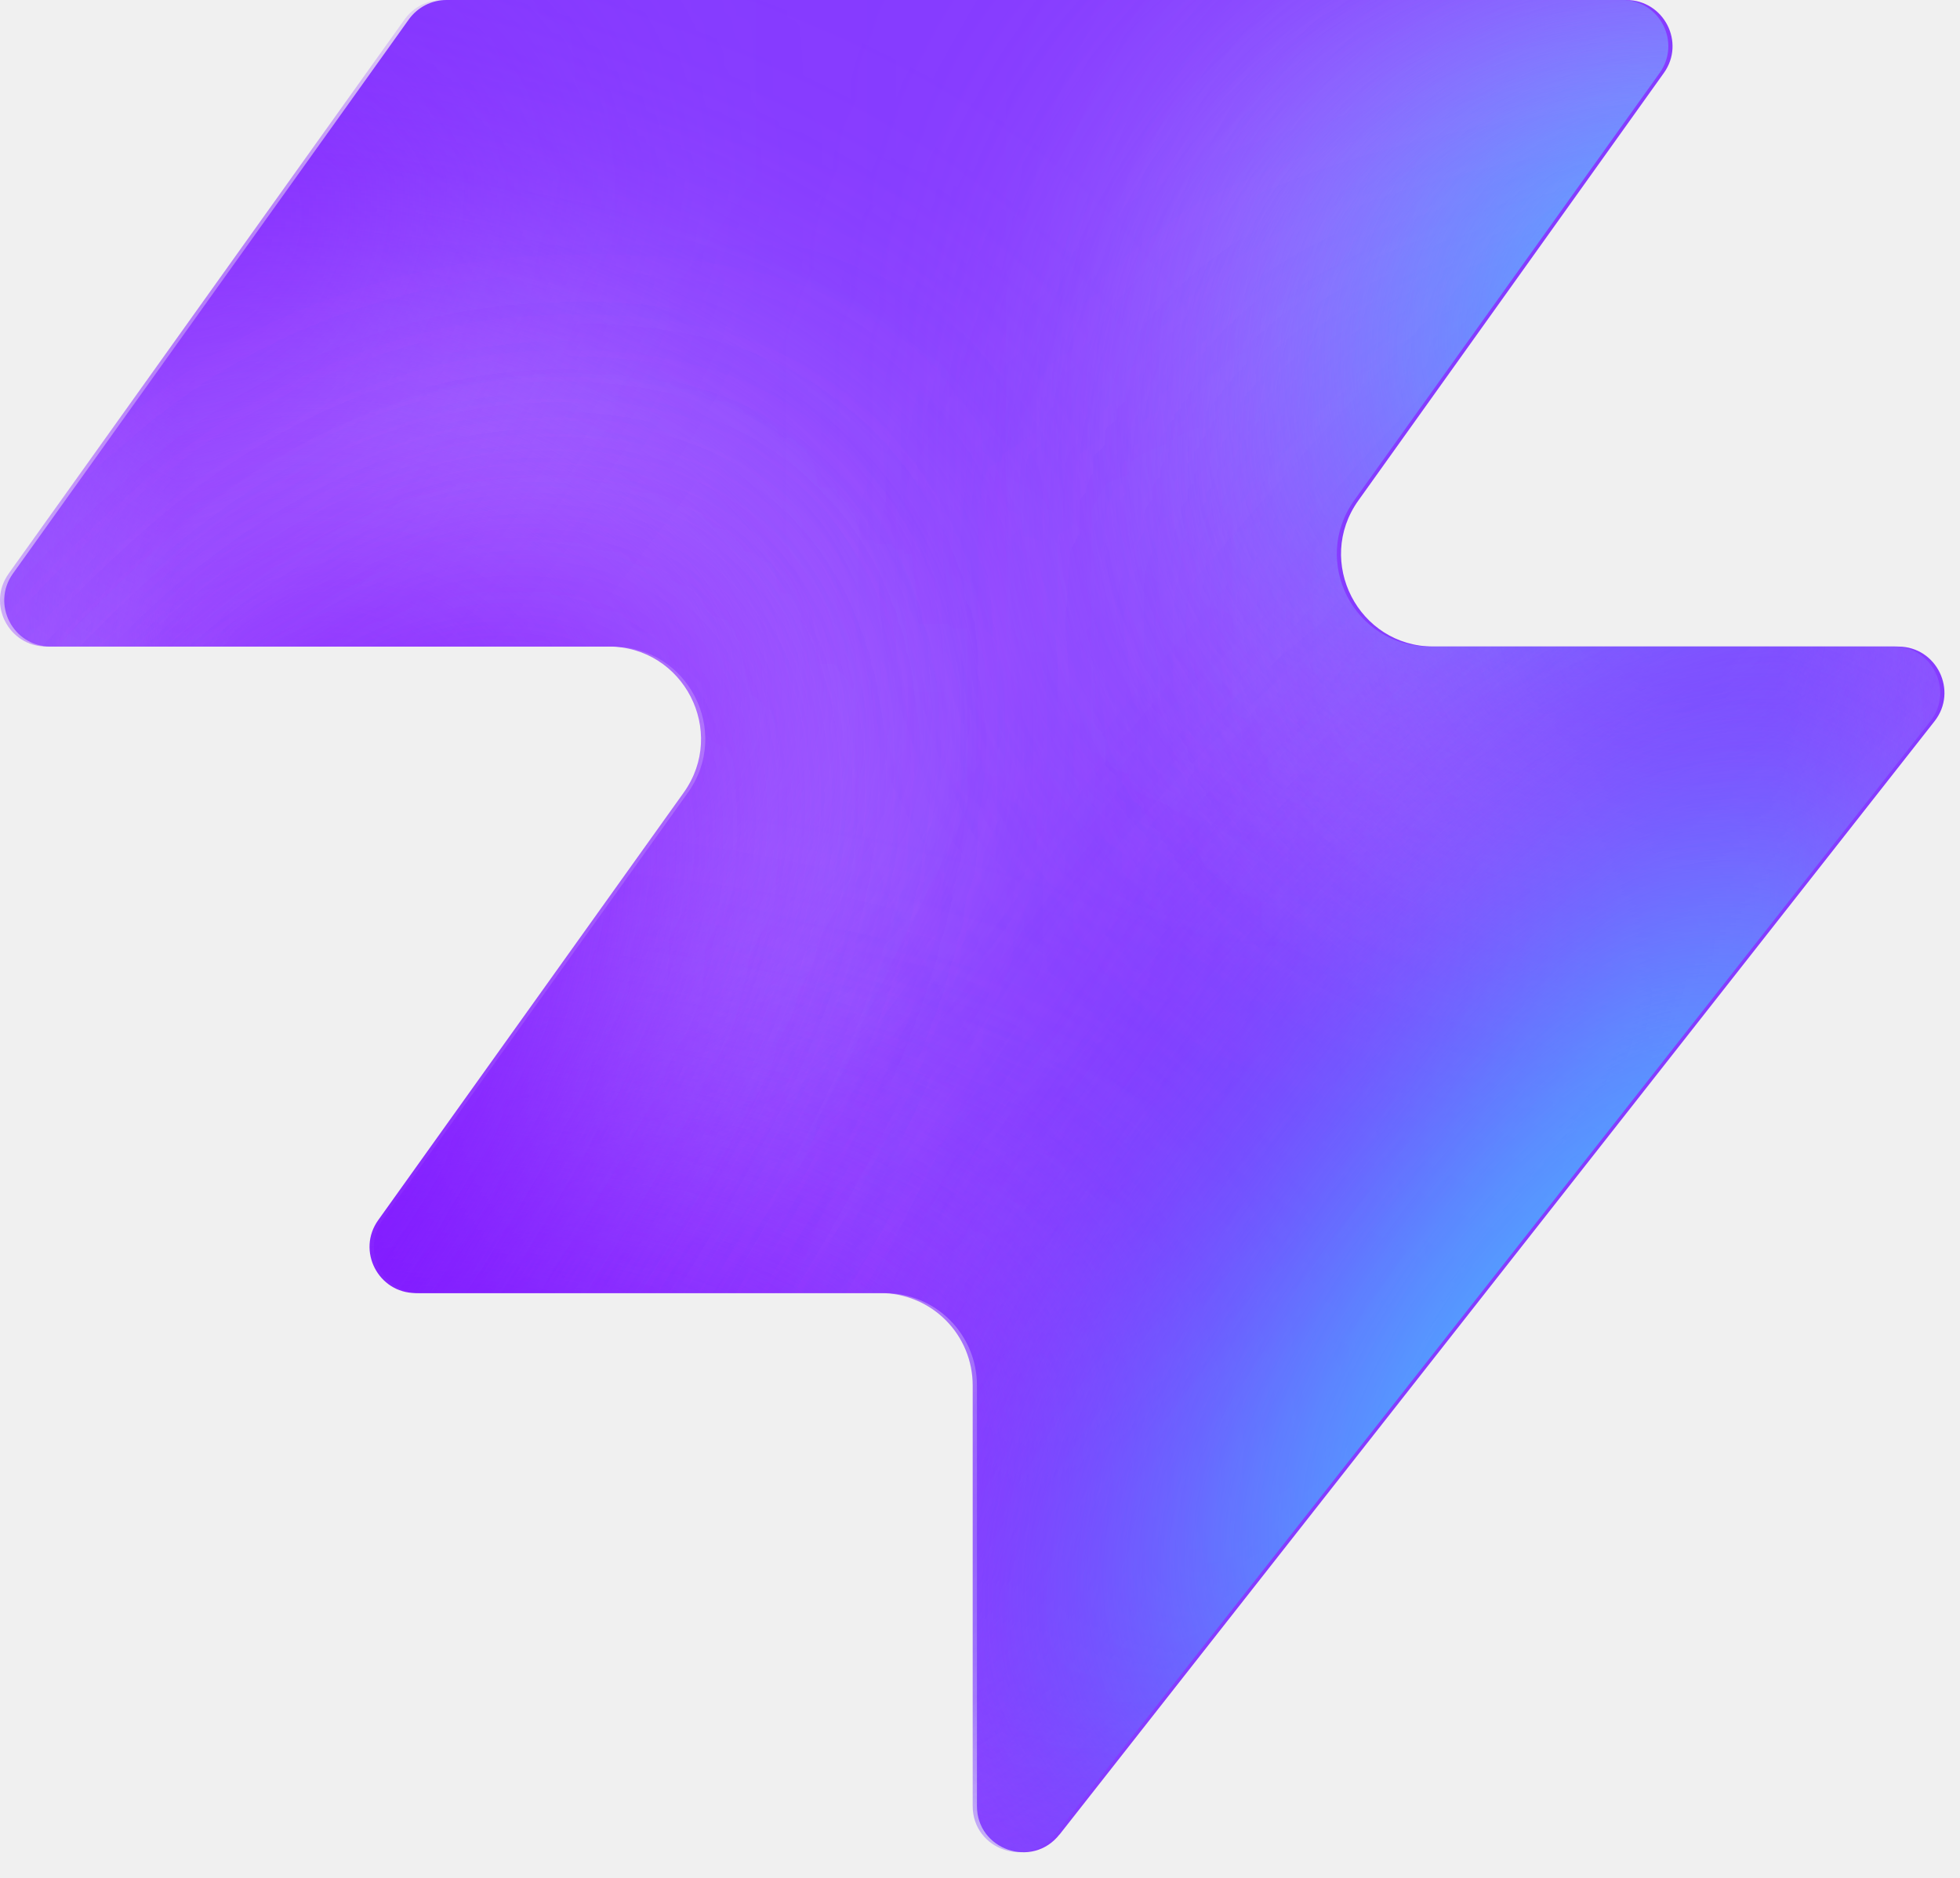
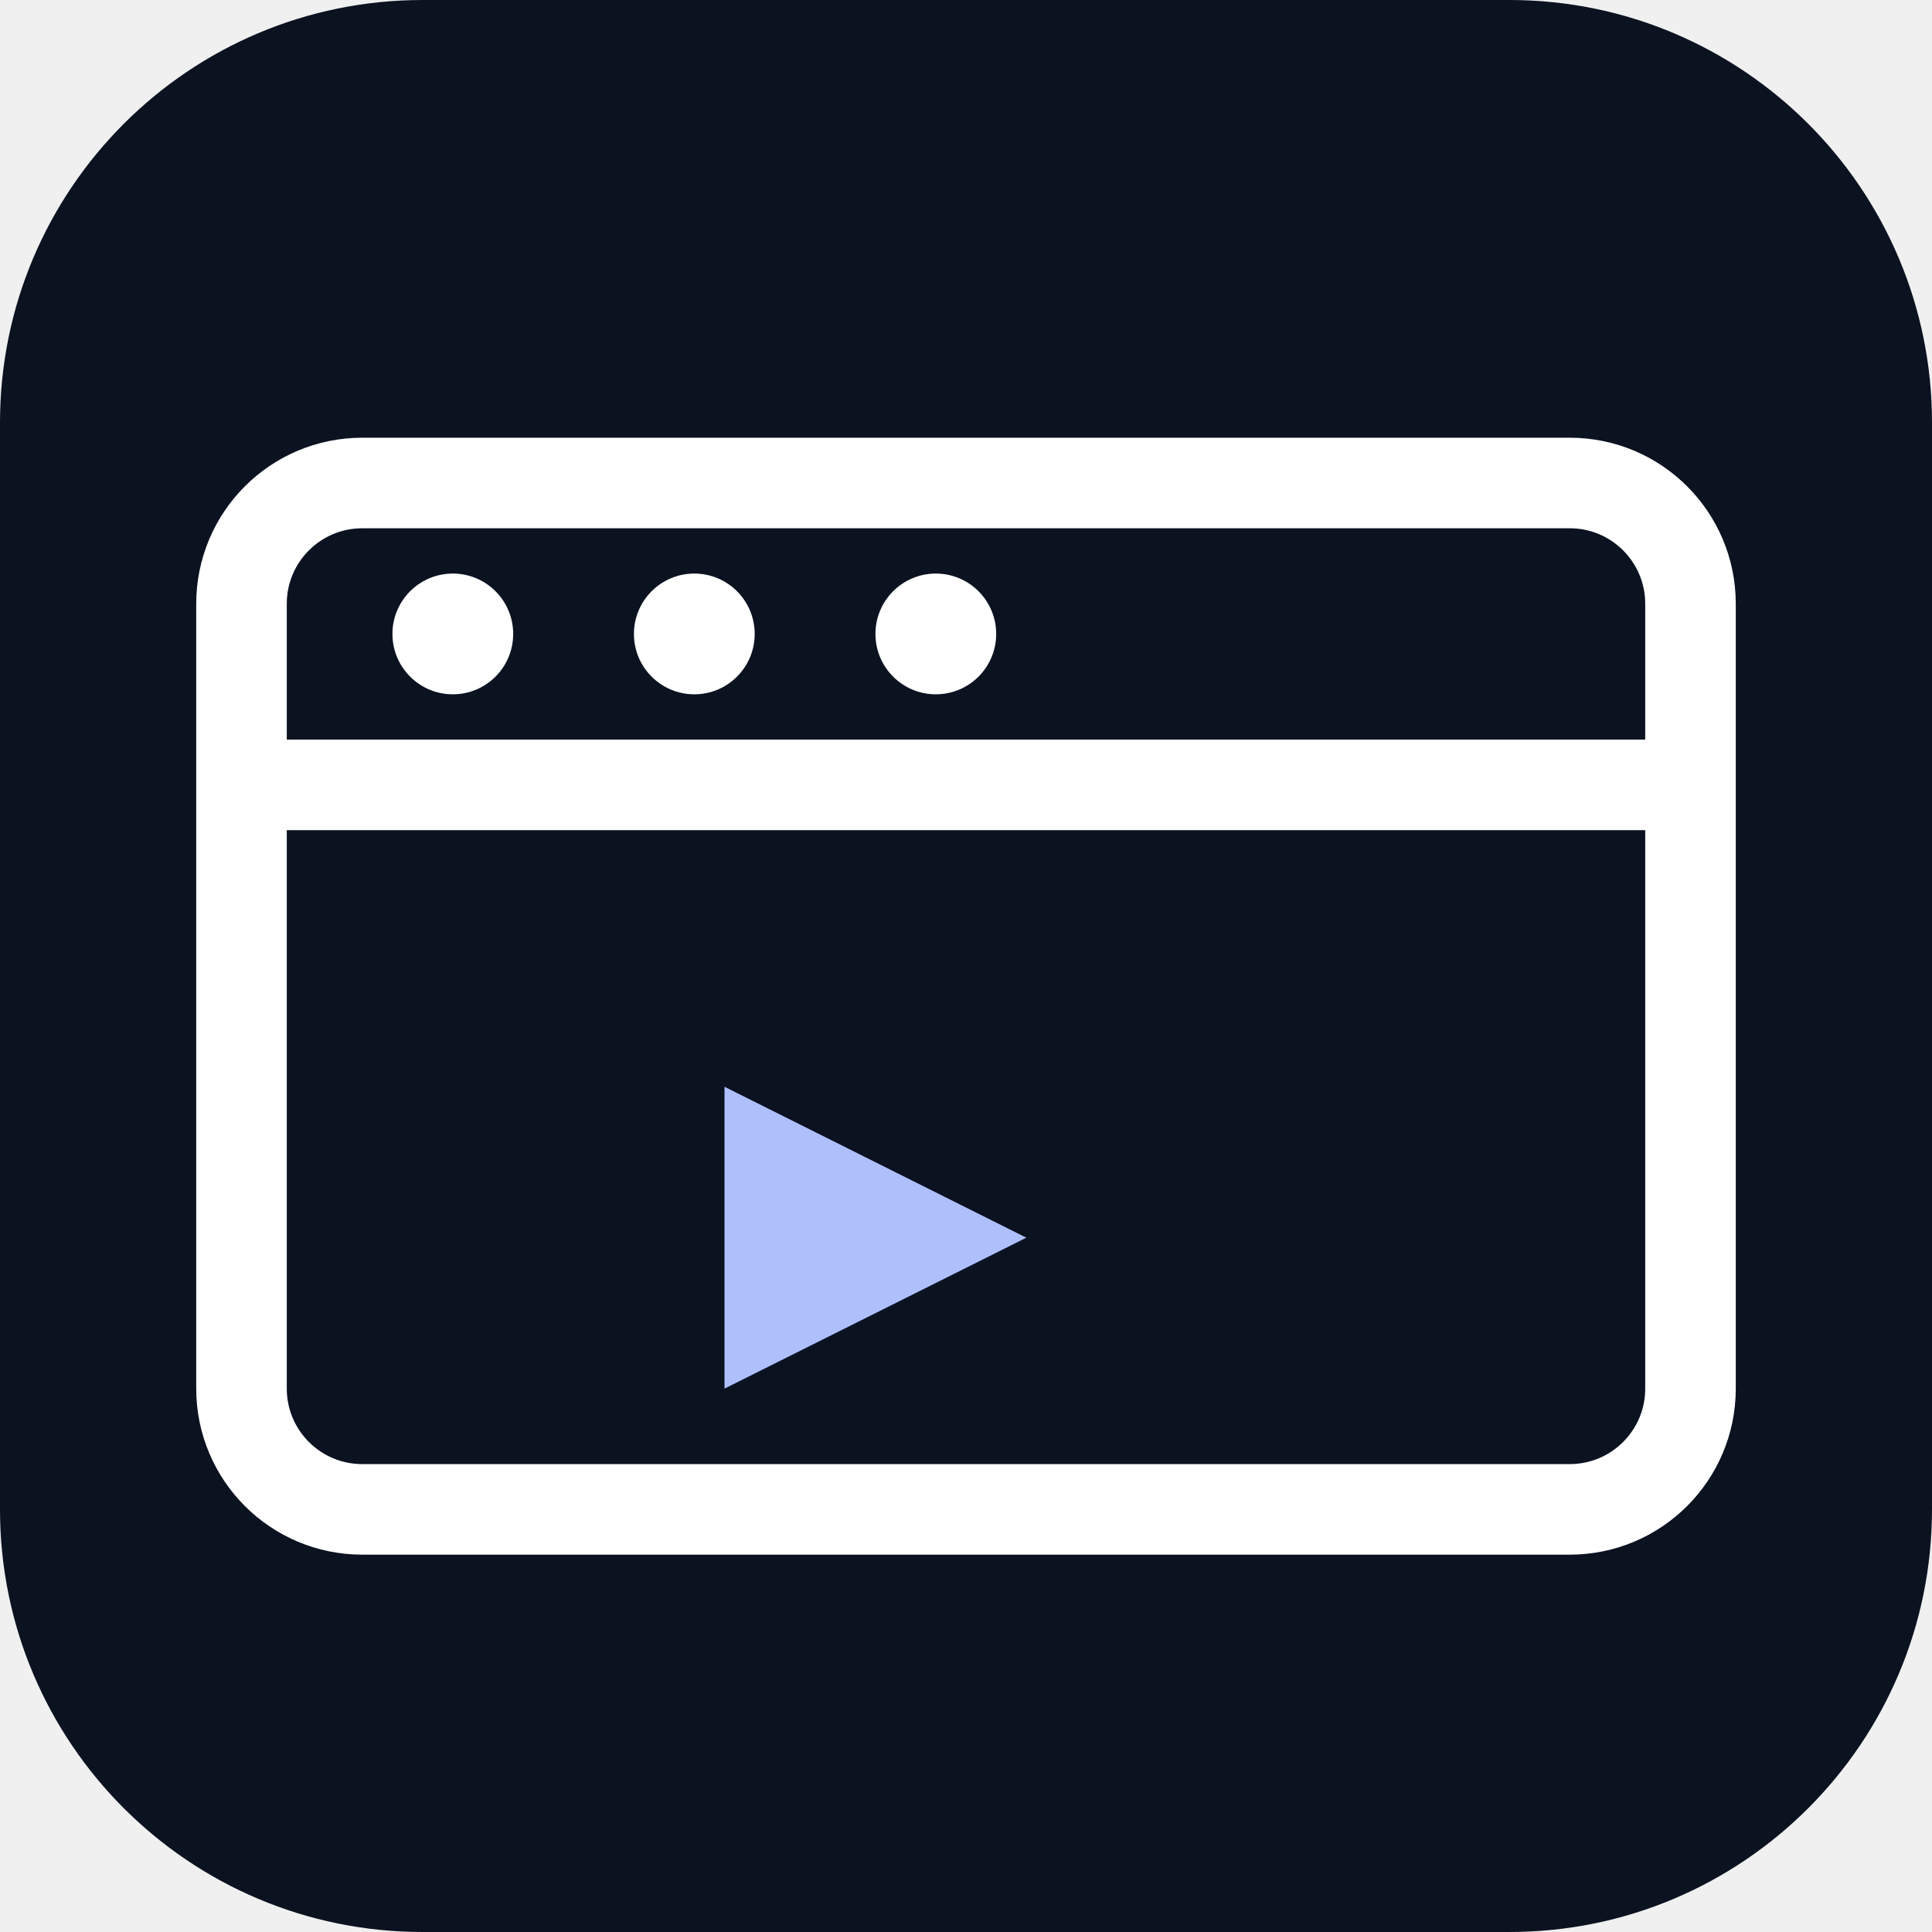
- <svg xmlns="http://www.w3.org/2000/svg" width="48" height="46" fill="none" viewBox="0 0 48 46">
-   <path fill="#863bff" d="M25.946 44.938c-.664.845-2.021.375-2.021-.698V33.937a2.26 2.26 0 0 0-2.262-2.262H10.287c-.92 0-1.456-1.04-.92-1.788l7.48-10.471c1.07-1.497 0-3.578-1.842-3.578H1.237c-.92 0-1.456-1.04-.92-1.788L10.013.474c.214-.297.556-.474.92-.474h28.894c.92 0 1.456 1.04.92 1.788l-7.48 10.471c-1.07 1.498 0 3.579 1.842 3.579h11.377c.943 0 1.473 1.088.89 1.83L25.947 44.94z" style="fill:#863bff;fill:color(display-p3 .525 .23 1);fill-opacity:1" />
-   <mask id="a" width="48" height="46" x="0" y="0" maskUnits="userSpaceOnUse" style="mask-type:alpha">
-     <path fill="#000" d="M25.842 44.938c-.664.844-2.021.375-2.021-.698V33.937a2.26 2.26 0 0 0-2.262-2.262H10.183c-.92 0-1.456-1.04-.92-1.788l7.48-10.471c1.07-1.498 0-3.579-1.842-3.579H1.133c-.92 0-1.456-1.04-.92-1.787L9.91.473c.214-.297.556-.474.92-.474h28.894c.92 0 1.456 1.04.92 1.788l-7.48 10.471c-1.07 1.498 0 3.578 1.842 3.578h11.377c.943 0 1.473 1.088.89 1.832L25.843 44.94z" style="fill:#000;fill-opacity:1" />
-   </mask>
-   <g mask="url(#a)">
-     <g filter="url(#b)">
-       <ellipse cx="5.508" cy="14.704" fill="#ede6ff" rx="5.508" ry="14.704" style="fill:#ede6ff;fill:color(display-p3 .927 .903 1);fill-opacity:1" transform="matrix(.00324 1 1 -.00324 -4.47 31.516)" />
-     </g>
-     <g filter="url(#c)">
-       <ellipse cx="10.399" cy="29.851" fill="#ede6ff" rx="10.399" ry="29.851" style="fill:#ede6ff;fill:color(display-p3 .927 .903 1);fill-opacity:1" transform="matrix(.00324 1 1 -.00324 -39.328 7.883)" />
-     </g>
-     <g filter="url(#d)">
-       <ellipse cx="5.508" cy="30.487" fill="#7e14ff" rx="5.508" ry="30.487" style="fill:#7e14ff;fill:color(display-p3 .492 .077 1);fill-opacity:1" transform="rotate(89.814 -25.913 -14.639)scale(1 -1)" />
-     </g>
-     <g filter="url(#e)">
-       <ellipse cx="5.508" cy="30.599" fill="#7e14ff" rx="5.508" ry="30.599" style="fill:#7e14ff;fill:color(display-p3 .492 .077 1);fill-opacity:1" transform="rotate(89.814 -32.644 -3.334)scale(1 -1)" />
-     </g>
-     <g filter="url(#f)">
-       <ellipse cx="5.508" cy="30.599" fill="#7e14ff" rx="5.508" ry="30.599" style="fill:#7e14ff;fill:color(display-p3 .492 .077 1);fill-opacity:1" transform="matrix(.00324 1 1 -.00324 -34.34 30.47)" />
-     </g>
-     <g filter="url(#g)">
-       <ellipse cx="14.072" cy="22.078" fill="#ede6ff" rx="14.072" ry="22.078" style="fill:#ede6ff;fill:color(display-p3 .927 .903 1);fill-opacity:1" transform="rotate(93.35 24.506 48.493)scale(-1 1)" />
-     </g>
-     <g filter="url(#h)">
-       <ellipse cx="3.47" cy="21.501" fill="#7e14ff" rx="3.47" ry="21.501" style="fill:#7e14ff;fill:color(display-p3 .492 .077 1);fill-opacity:1" transform="rotate(89.009 28.708 47.59)scale(-1 1)" />
-     </g>
-     <g filter="url(#i)">
-       <ellipse cx="3.47" cy="21.501" fill="#7e14ff" rx="3.47" ry="21.501" style="fill:#7e14ff;fill:color(display-p3 .492 .077 1);fill-opacity:1" transform="rotate(89.009 28.708 47.59)scale(-1 1)" />
-     </g>
-     <g filter="url(#j)">
-       <ellipse cx=".387" cy="8.972" fill="#7e14ff" rx="4.407" ry="29.108" style="fill:#7e14ff;fill:color(display-p3 .492 .077 1);fill-opacity:1" transform="rotate(39.51 .387 8.972)" />
-     </g>
-     <g filter="url(#k)">
-       <ellipse cx="47.523" cy="-6.092" fill="#7e14ff" rx="4.407" ry="29.108" style="fill:#7e14ff;fill:color(display-p3 .492 .077 1);fill-opacity:1" transform="rotate(37.892 47.523 -6.092)" />
-     </g>
-     <g filter="url(#l)">
-       <ellipse cx="41.412" cy="6.333" fill="#47bfff" rx="5.971" ry="9.665" style="fill:#47bfff;fill:color(display-p3 .28 .748 1);fill-opacity:1" transform="rotate(37.892 41.412 6.333)" />
-     </g>
-     <g filter="url(#m)">
-       <ellipse cx="-1.879" cy="38.332" fill="#7e14ff" rx="4.407" ry="29.108" style="fill:#7e14ff;fill:color(display-p3 .492 .077 1);fill-opacity:1" transform="rotate(37.892 -1.88 38.332)" />
-     </g>
-     <g filter="url(#n)">
-       <ellipse cx="-1.879" cy="38.332" fill="#7e14ff" rx="4.407" ry="29.108" style="fill:#7e14ff;fill:color(display-p3 .492 .077 1);fill-opacity:1" transform="rotate(37.892 -1.88 38.332)" />
-     </g>
-     <g filter="url(#o)">
-       <ellipse cx="35.651" cy="29.907" fill="#7e14ff" rx="4.407" ry="29.108" style="fill:#7e14ff;fill:color(display-p3 .492 .077 1);fill-opacity:1" transform="rotate(37.892 35.651 29.907)" />
-     </g>
-     <g filter="url(#p)">
-       <ellipse cx="38.418" cy="32.4" fill="#47bfff" rx="5.971" ry="15.297" style="fill:#47bfff;fill:color(display-p3 .28 .748 1);fill-opacity:1" transform="rotate(37.892 38.418 32.4)" />
-     </g>
-   </g>
-   <defs>
-     <filter id="b" width="60.045" height="41.654" x="-19.77" y="16.149" color-interpolation-filters="sRGB" filterUnits="userSpaceOnUse">
-       <feFlood flood-opacity="0" result="BackgroundImageFix" />
-       <feBlend in="SourceGraphic" in2="BackgroundImageFix" result="shape" />
-       <feGaussianBlur result="effect1_foregroundBlur_2002_17158" stdDeviation="7.659" />
-     </filter>
-     <filter id="c" width="90.34" height="51.437" x="-54.613" y="-7.533" color-interpolation-filters="sRGB" filterUnits="userSpaceOnUse">
-       <feFlood flood-opacity="0" result="BackgroundImageFix" />
-       <feBlend in="SourceGraphic" in2="BackgroundImageFix" result="shape" />
-       <feGaussianBlur result="effect1_foregroundBlur_2002_17158" stdDeviation="7.659" />
-     </filter>
-     <filter id="d" width="79.355" height="29.4" x="-49.64" y="2.03" color-interpolation-filters="sRGB" filterUnits="userSpaceOnUse">
-       <feFlood flood-opacity="0" result="BackgroundImageFix" />
-       <feBlend in="SourceGraphic" in2="BackgroundImageFix" result="shape" />
-       <feGaussianBlur result="effect1_foregroundBlur_2002_17158" stdDeviation="4.596" />
-     </filter>
-     <filter id="e" width="79.579" height="29.4" x="-45.045" y="20.029" color-interpolation-filters="sRGB" filterUnits="userSpaceOnUse">
-       <feFlood flood-opacity="0" result="BackgroundImageFix" />
-       <feBlend in="SourceGraphic" in2="BackgroundImageFix" result="shape" />
-       <feGaussianBlur result="effect1_foregroundBlur_2002_17158" stdDeviation="4.596" />
-     </filter>
-     <filter id="f" width="79.579" height="29.4" x="-43.513" y="21.178" color-interpolation-filters="sRGB" filterUnits="userSpaceOnUse">
-       <feFlood flood-opacity="0" result="BackgroundImageFix" />
-       <feBlend in="SourceGraphic" in2="BackgroundImageFix" result="shape" />
-       <feGaussianBlur result="effect1_foregroundBlur_2002_17158" stdDeviation="4.596" />
-     </filter>
-     <filter id="g" width="74.749" height="58.852" x="15.756" y="-17.901" color-interpolation-filters="sRGB" filterUnits="userSpaceOnUse">
-       <feFlood flood-opacity="0" result="BackgroundImageFix" />
-       <feBlend in="SourceGraphic" in2="BackgroundImageFix" result="shape" />
-       <feGaussianBlur result="effect1_foregroundBlur_2002_17158" stdDeviation="7.659" />
-     </filter>
-     <filter id="h" width="61.377" height="25.362" x="23.548" y="2.284" color-interpolation-filters="sRGB" filterUnits="userSpaceOnUse">
-       <feFlood flood-opacity="0" result="BackgroundImageFix" />
-       <feBlend in="SourceGraphic" in2="BackgroundImageFix" result="shape" />
-       <feGaussianBlur result="effect1_foregroundBlur_2002_17158" stdDeviation="4.596" />
-     </filter>
-     <filter id="i" width="61.377" height="25.362" x="23.548" y="2.284" color-interpolation-filters="sRGB" filterUnits="userSpaceOnUse">
-       <feFlood flood-opacity="0" result="BackgroundImageFix" />
-       <feBlend in="SourceGraphic" in2="BackgroundImageFix" result="shape" />
-       <feGaussianBlur result="effect1_foregroundBlur_2002_17158" stdDeviation="4.596" />
-     </filter>
-     <filter id="j" width="56.045" height="63.649" x="-27.636" y="-22.853" color-interpolation-filters="sRGB" filterUnits="userSpaceOnUse">
-       <feFlood flood-opacity="0" result="BackgroundImageFix" />
-       <feBlend in="SourceGraphic" in2="BackgroundImageFix" result="shape" />
-       <feGaussianBlur result="effect1_foregroundBlur_2002_17158" stdDeviation="4.596" />
-     </filter>
-     <filter id="k" width="54.814" height="64.646" x="20.116" y="-38.415" color-interpolation-filters="sRGB" filterUnits="userSpaceOnUse">
-       <feFlood flood-opacity="0" result="BackgroundImageFix" />
-       <feBlend in="SourceGraphic" in2="BackgroundImageFix" result="shape" />
-       <feGaussianBlur result="effect1_foregroundBlur_2002_17158" stdDeviation="4.596" />
-     </filter>
-     <filter id="l" width="33.541" height="35.313" x="24.641" y="-11.323" color-interpolation-filters="sRGB" filterUnits="userSpaceOnUse">
-       <feFlood flood-opacity="0" result="BackgroundImageFix" />
-       <feBlend in="SourceGraphic" in2="BackgroundImageFix" result="shape" />
-       <feGaussianBlur result="effect1_foregroundBlur_2002_17158" stdDeviation="4.596" />
-     </filter>
-     <filter id="m" width="54.814" height="64.646" x="-29.286" y="6.009" color-interpolation-filters="sRGB" filterUnits="userSpaceOnUse">
-       <feFlood flood-opacity="0" result="BackgroundImageFix" />
-       <feBlend in="SourceGraphic" in2="BackgroundImageFix" result="shape" />
-       <feGaussianBlur result="effect1_foregroundBlur_2002_17158" stdDeviation="4.596" />
-     </filter>
-     <filter id="n" width="54.814" height="64.646" x="-29.286" y="6.009" color-interpolation-filters="sRGB" filterUnits="userSpaceOnUse">
-       <feFlood flood-opacity="0" result="BackgroundImageFix" />
-       <feBlend in="SourceGraphic" in2="BackgroundImageFix" result="shape" />
-       <feGaussianBlur result="effect1_foregroundBlur_2002_17158" stdDeviation="4.596" />
-     </filter>
-     <filter id="o" width="54.814" height="64.646" x="8.244" y="-2.416" color-interpolation-filters="sRGB" filterUnits="userSpaceOnUse">
-       <feFlood flood-opacity="0" result="BackgroundImageFix" />
-       <feBlend in="SourceGraphic" in2="BackgroundImageFix" result="shape" />
-       <feGaussianBlur result="effect1_foregroundBlur_2002_17158" stdDeviation="4.596" />
-     </filter>
-     <filter id="p" width="39.409" height="43.623" x="18.713" y="10.588" color-interpolation-filters="sRGB" filterUnits="userSpaceOnUse">
-       <feFlood flood-opacity="0" result="BackgroundImageFix" />
-       <feBlend in="SourceGraphic" in2="BackgroundImageFix" result="shape" />
-       <feGaussianBlur result="effect1_foregroundBlur_2002_17158" stdDeviation="4.596" />
-     </filter>
-   </defs>
+ <svg xmlns="http://www.w3.org/2000/svg" viewBox="0 0 32 32" fill="none">
+   <rect width="32" height="32" rx="7" fill="#0b1220" />
+   <rect x="4" y="8" width="24" height="17" rx="2" stroke="#ffffff" stroke-width="1.5" />
+   <path d="M4 13H28" stroke="#ffffff" stroke-width="1.5" />
+   <circle cx="7.5" cy="10.5" r="1" fill="#ffffff" />
+   <circle cx="11.5" cy="10.5" r="1" fill="#ffffff" />
+   <circle cx="15.5" cy="10.5" r="1" fill="#ffffff" />
+   <path d="M12 18L17 20.5L12 23V18Z" fill="#aebffc" />
</svg>
